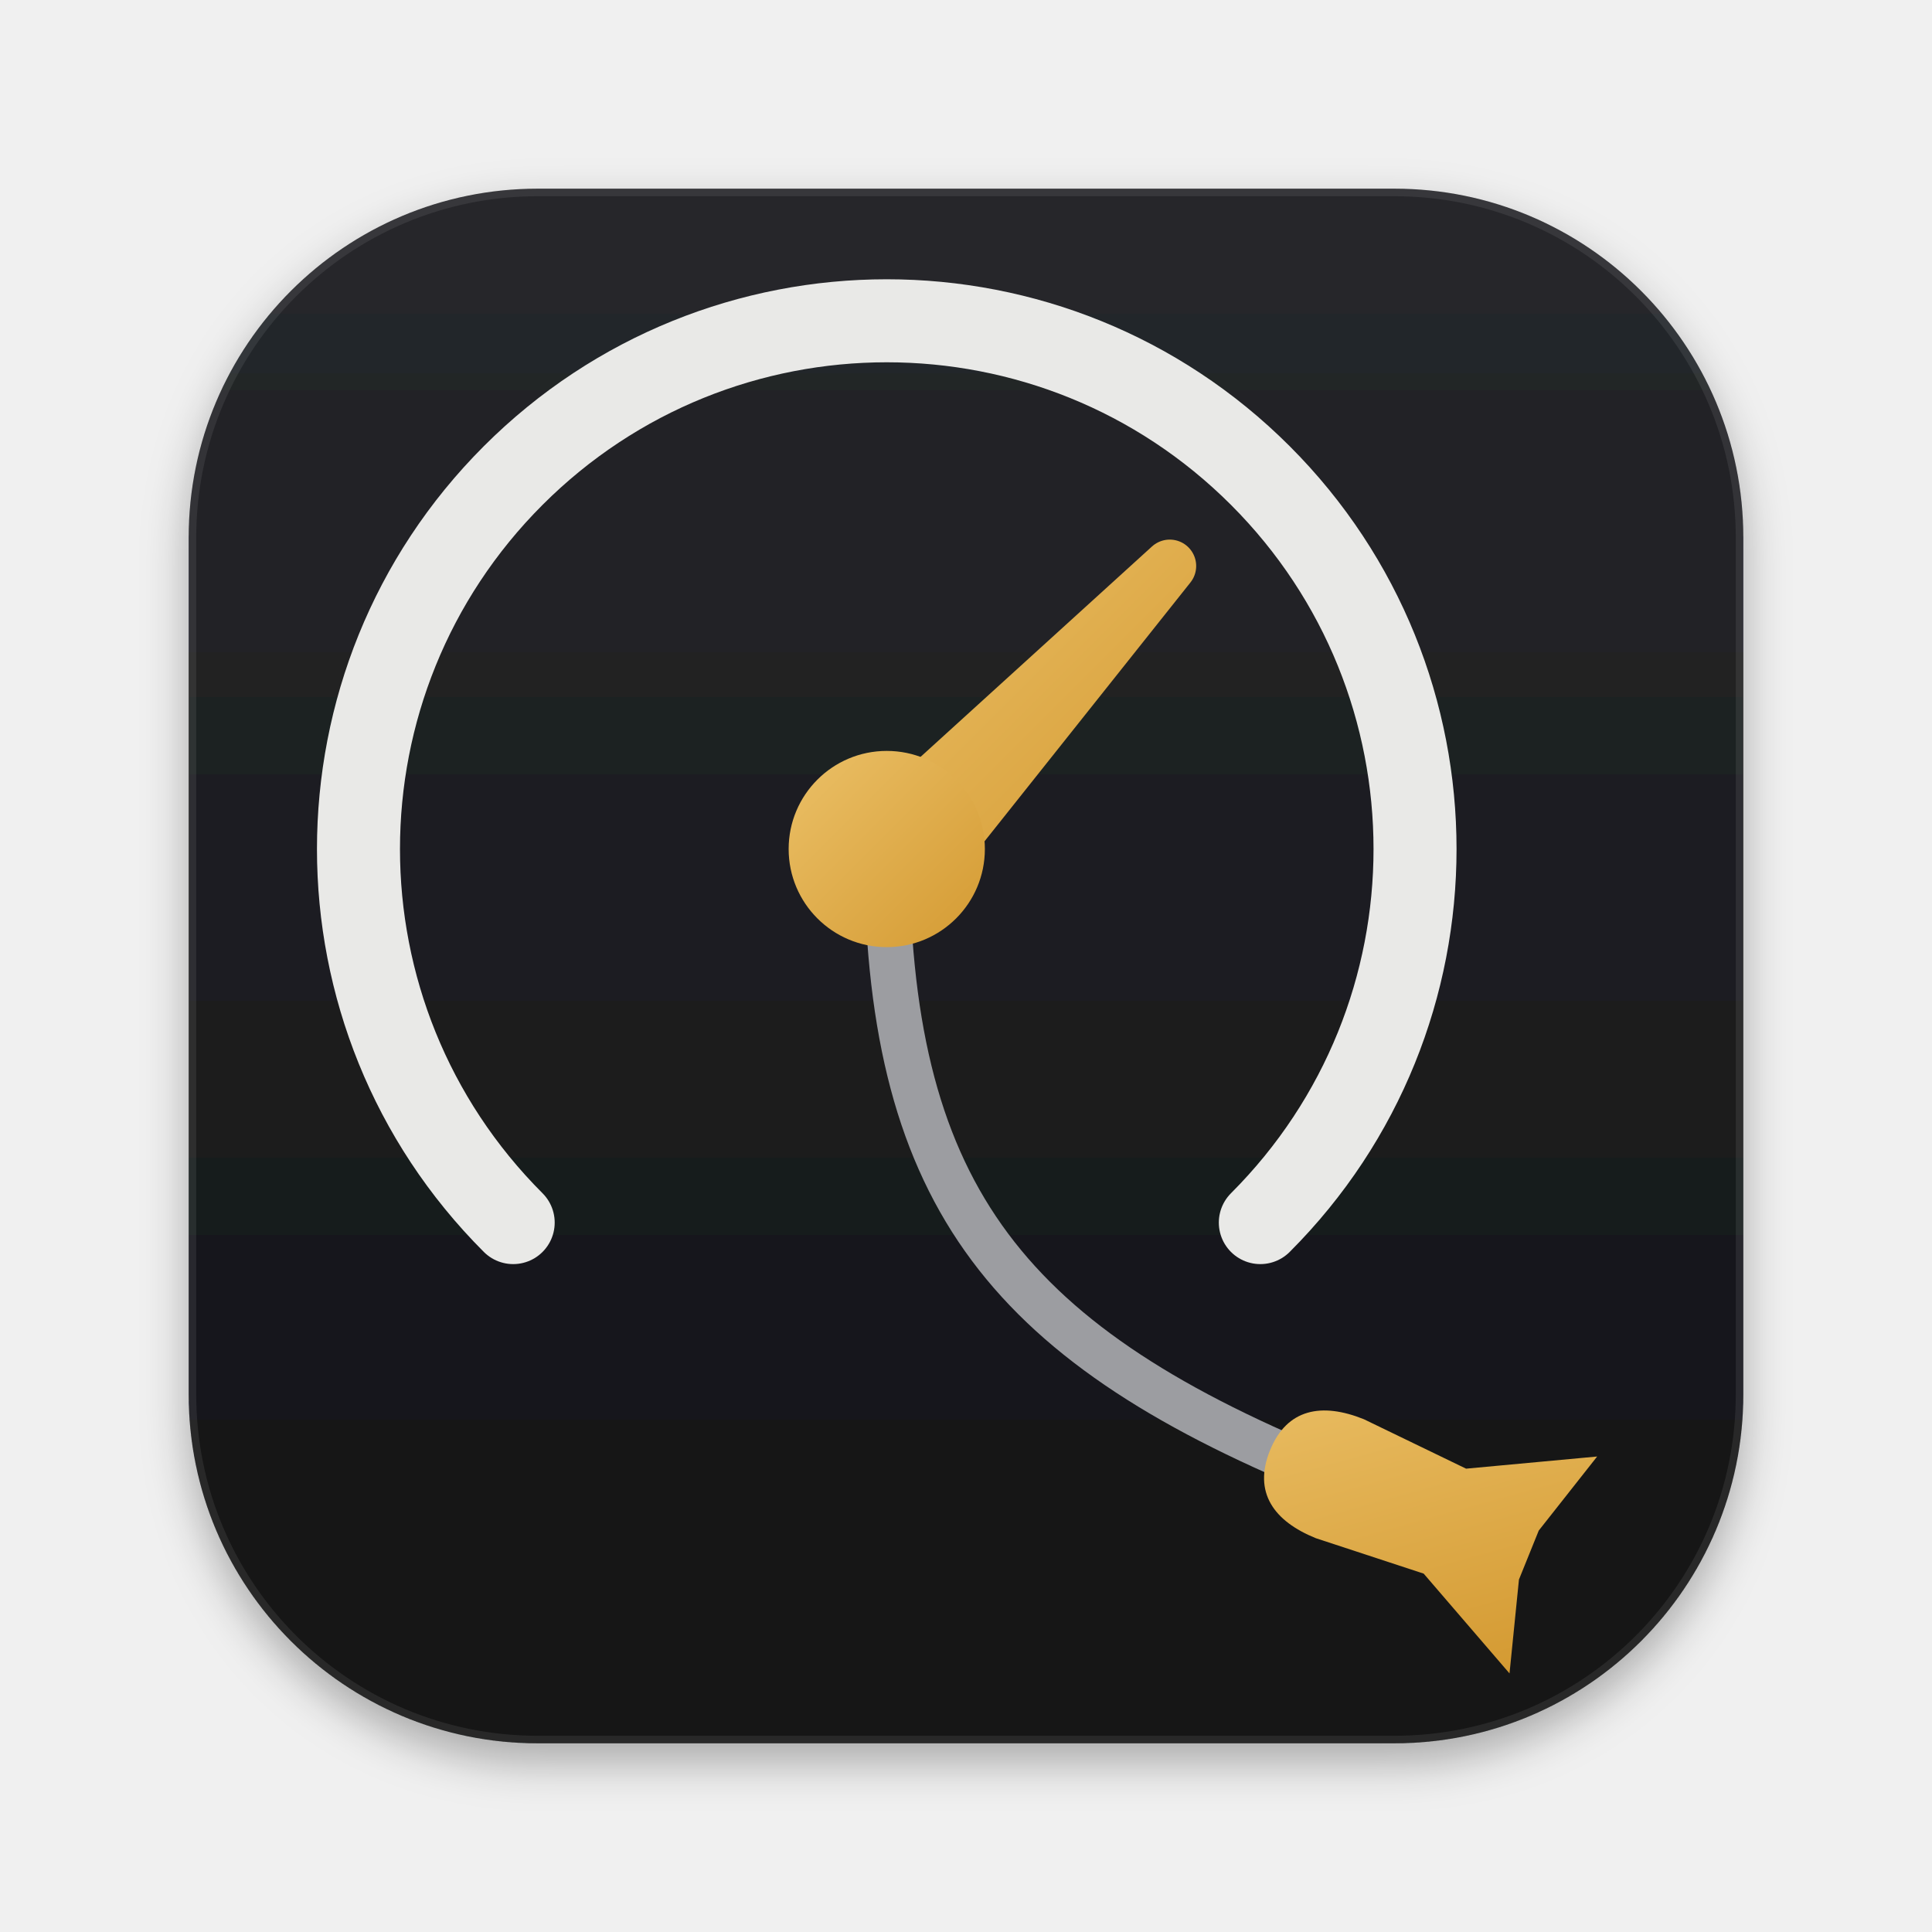
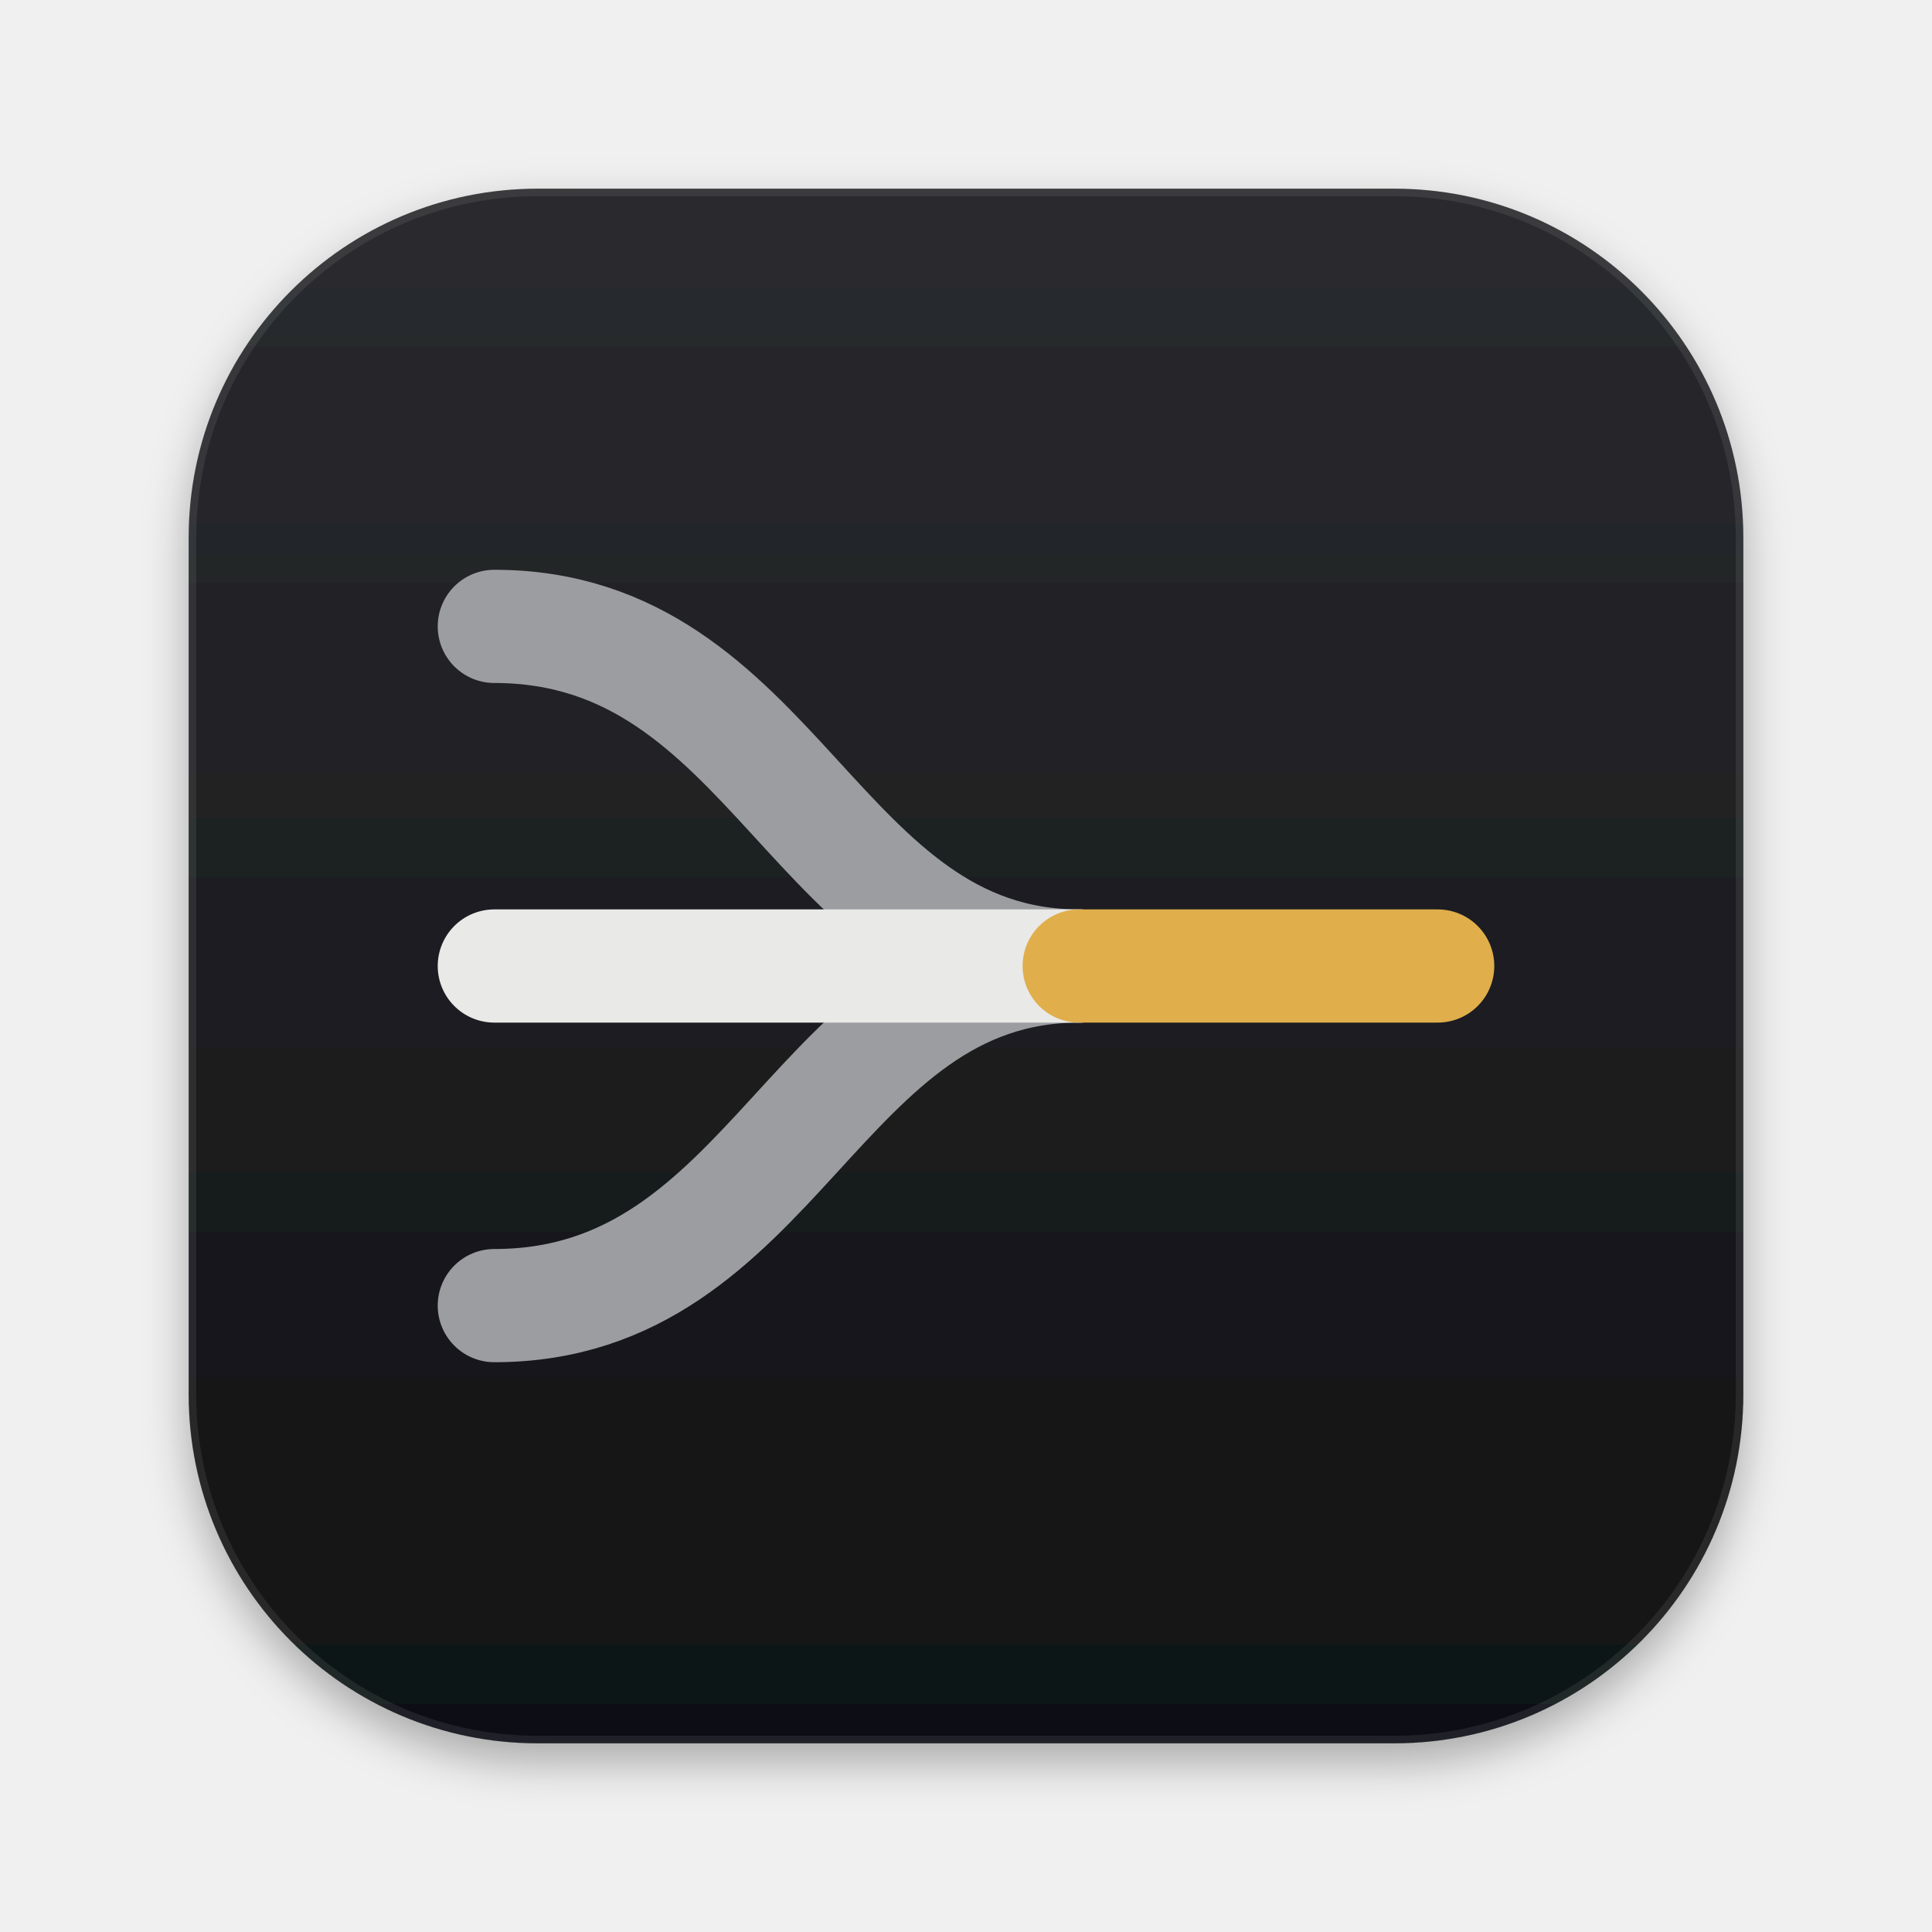
<svg xmlns="http://www.w3.org/2000/svg" width="1024" height="1024" viewBox="0 0 1024 1024">
  <defs>
    <linearGradient id="tile" x1="0" y1="0" x2="0" y2="1">
-       <stop offset="0" stop-color="#26272B" />
-       <stop offset="1" stop-color="#121315" />
-     </linearGradient>
-     <linearGradient id="brass" x1="0" y1="0" x2="1" y2="1">
-       <stop offset="0" stop-color="#EBC067" />
-       <stop offset="1" stop-color="#D49A32" />
+       <stop offset="0" stop-color="#2A2B2F" />
+       <stop offset="1" stop-color="#101113" />
    </linearGradient>
    <filter id="shadow" x="-10%" y="-10%" width="120%" height="125%">
      <feDropShadow dx="0" dy="10" stdDeviation="12" flood-color="#000000" flood-opacity="0.3" />
    </filter>
  </defs>
  <rect x="100" y="100" width="824" height="824" rx="185" fill="url(#tile)" filter="url(#shadow)" />
  <rect x="102" y="102" width="820" height="820" rx="183" fill="none" stroke="#FFFFFF" stroke-opacity="0.08" stroke-width="4" />
-   <g transform="translate(470 450)">
-     <path d="M -198 198 A 280 280 0 1 1 198 198" fill="none" stroke="#E9E9E7" stroke-width="44" stroke-linecap="round" />
-     <path d="M 0 0 C 0 180 60 260 230 330" fill="none" stroke="#9C9DA1" stroke-width="24" stroke-linecap="round" />
-     <g transform="translate(268 345) rotate(22)">
-       <path d="M -70 0 C -70 -24 -54 -34 -30 -34 L 30 -30 L 92 -62 L 78 -14 L 78 14 L 92 62 L 30 30 L -30 34 C -54 34 -70 24 -70 0 Z" fill="url(#brass)" />
-     </g>
-     <path d="M -26 10 L 150 -150 L 10 26 Z" fill="url(#brass)" stroke="url(#brass)" stroke-width="28" stroke-linejoin="round" />
-     <circle r="52" fill="url(#brass)" />
+   <g fill="none" stroke-linecap="round" stroke-width="60">
+     <path d="M 262 332 C 412 332 432 512 572 512" stroke="#9C9DA1" />
+     <path d="M 262 692 C 412 692 432 512 572 512" stroke="#9C9DA1" />
+     <path d="M 262 512 H 572" stroke="#E9E9E7" />
+     <path d="M 572 512 H 762" stroke="#E0AE4B" />
  </g>
</svg>
